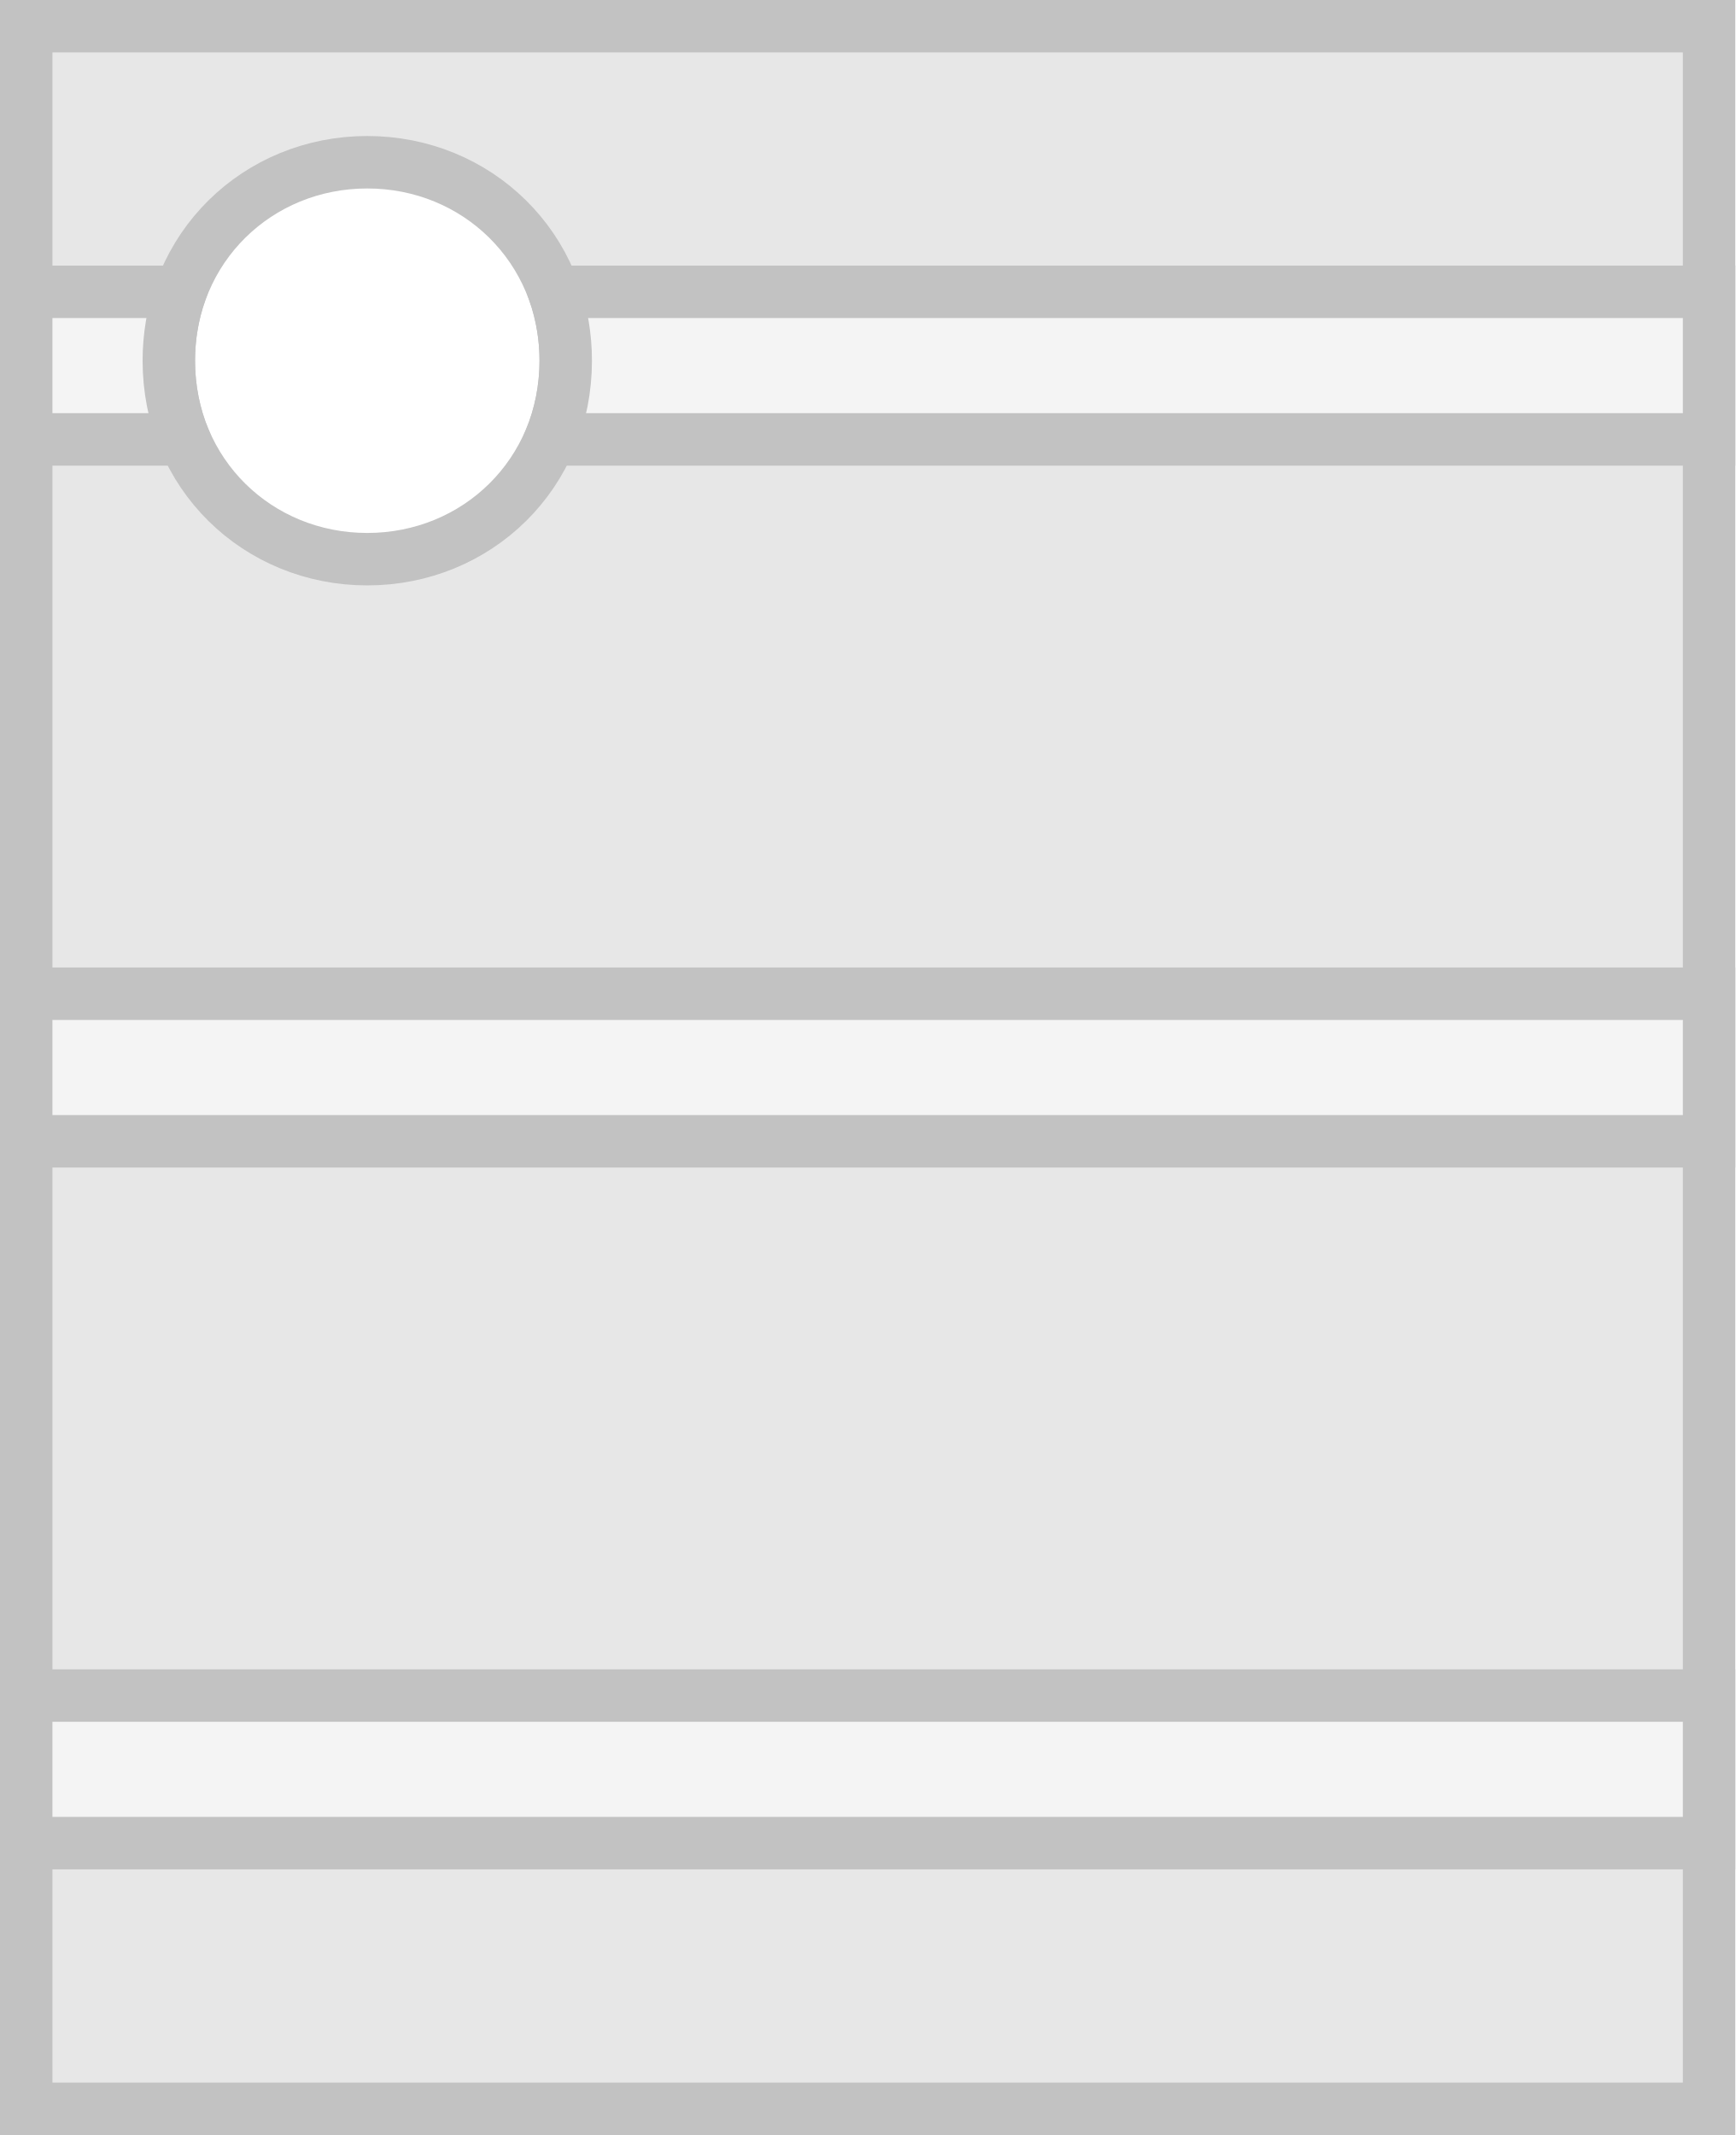
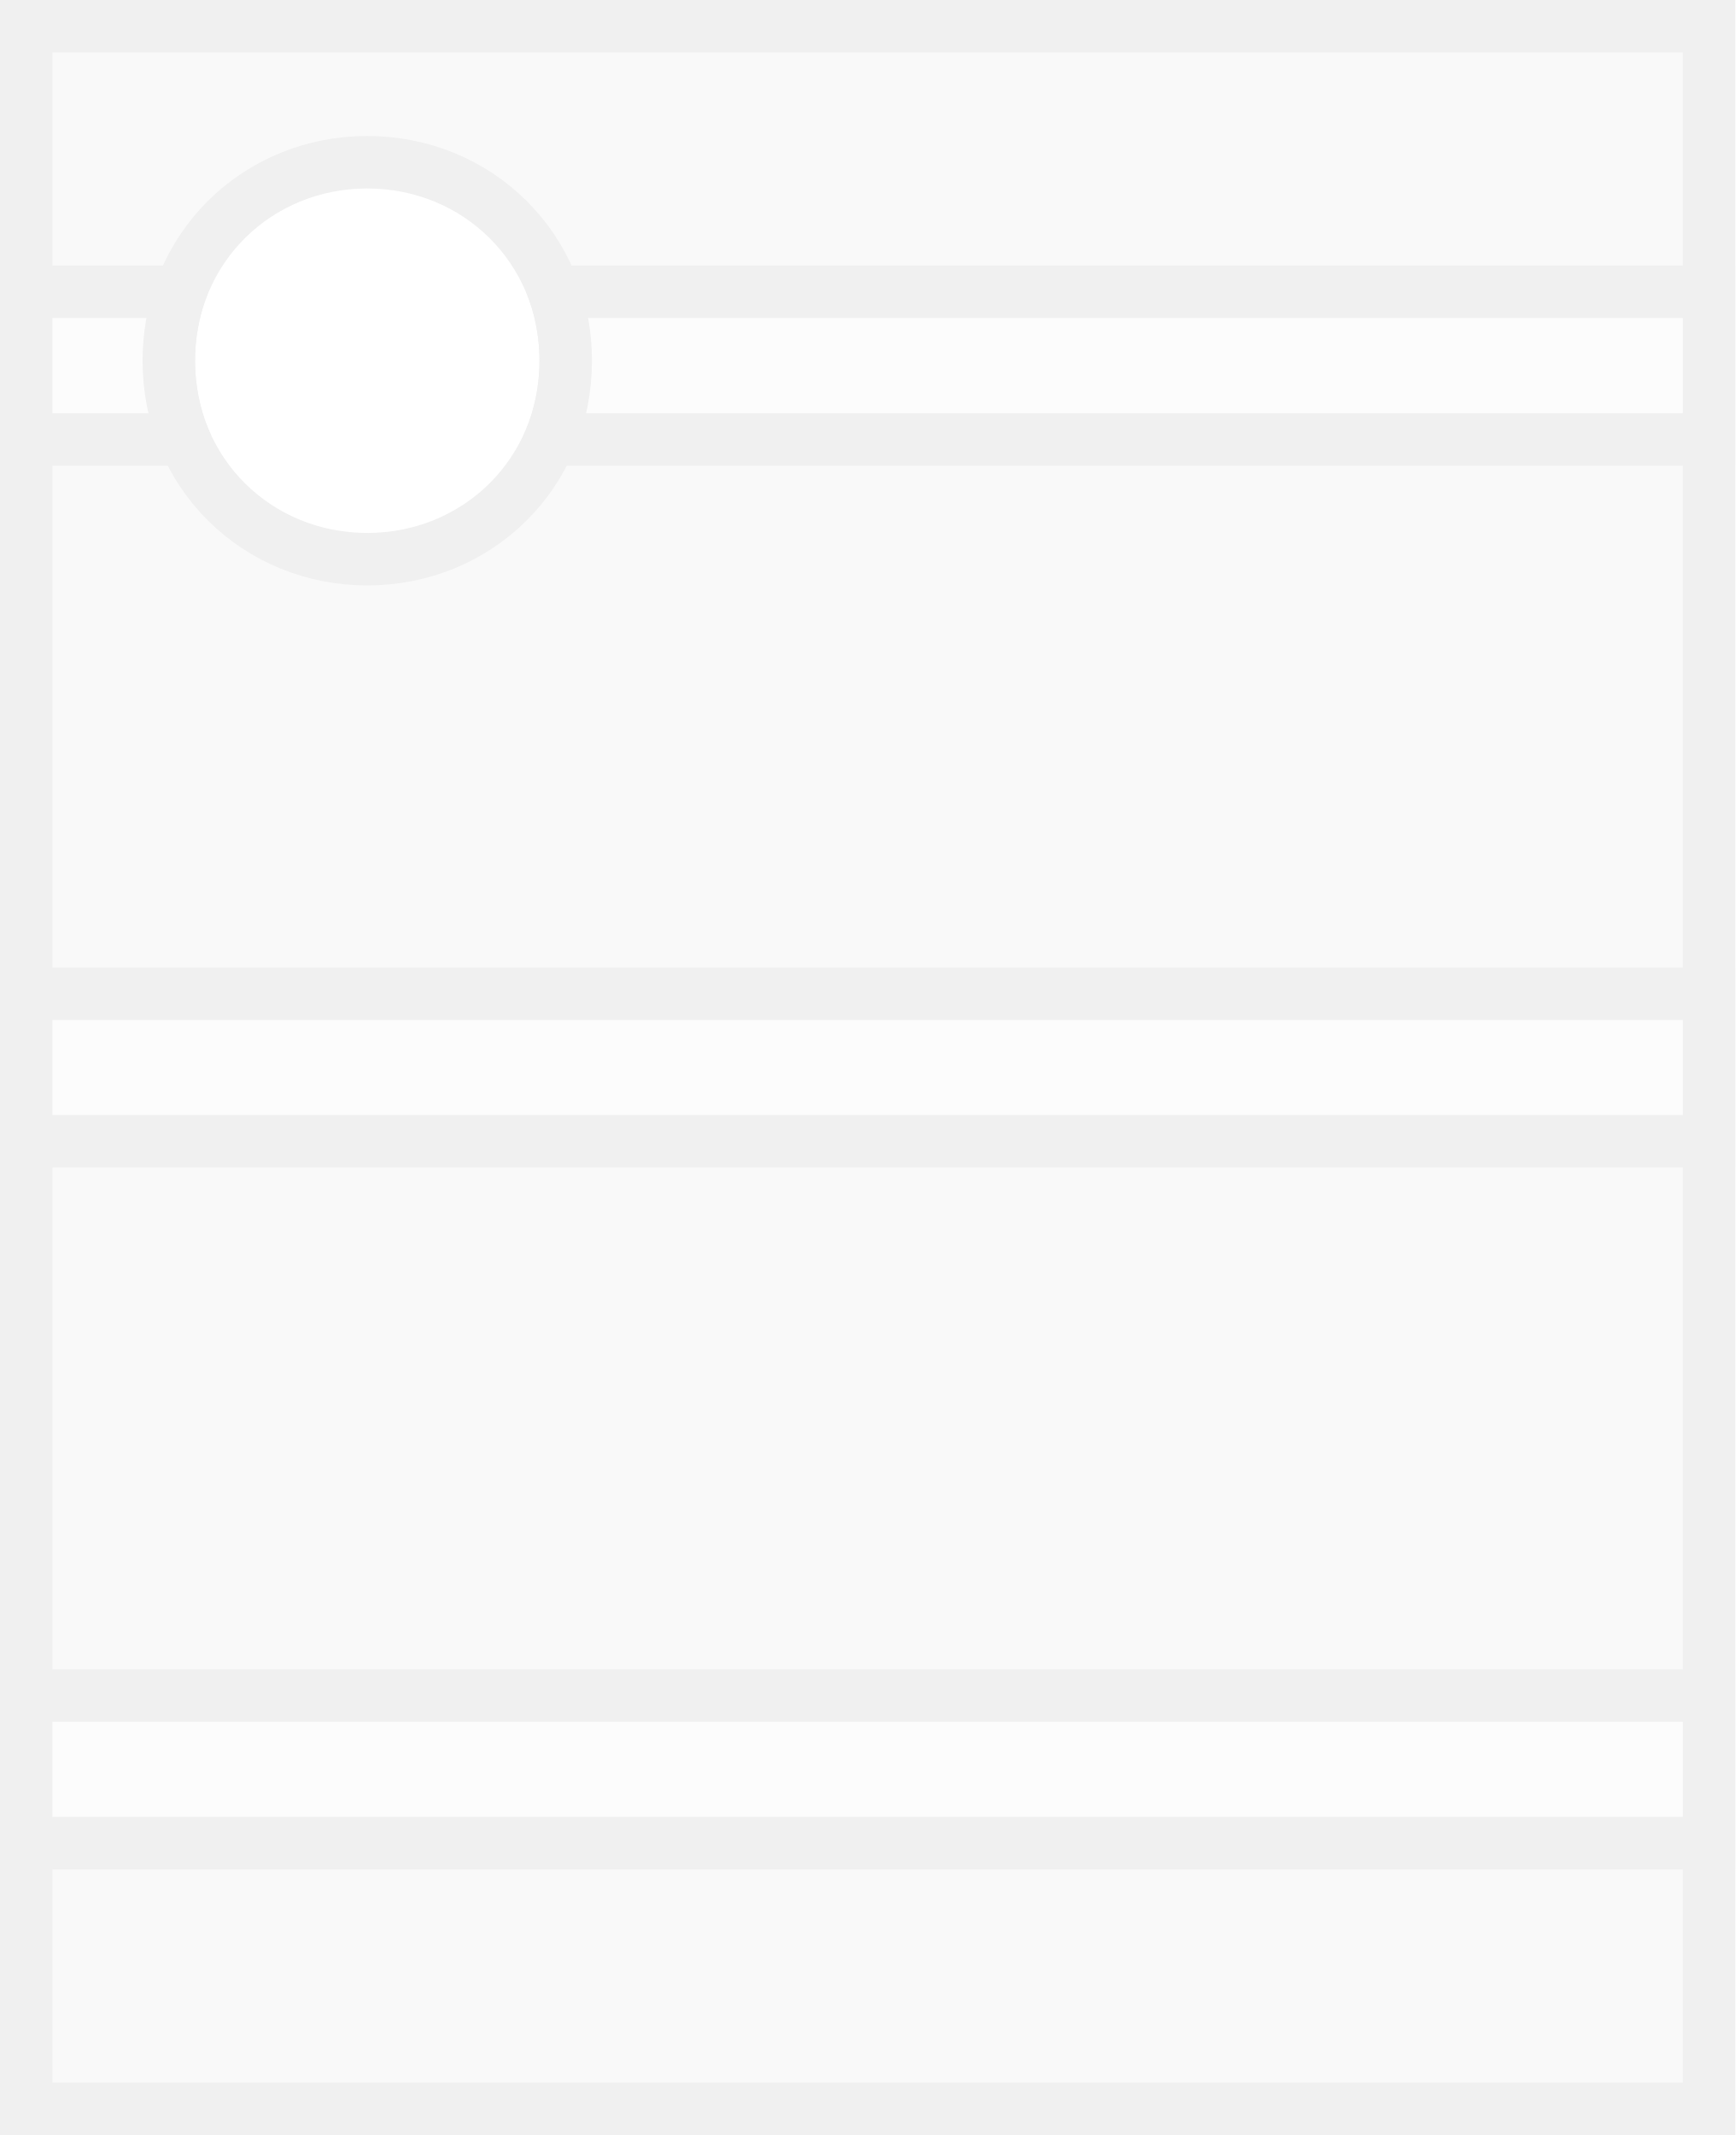
<svg xmlns="http://www.w3.org/2000/svg" height="386" viewBox="0 0 83.018 102.129" width="313.769" version="1.1" id="svg16">
  <defs id="defs20" />
-   <g id="g1" transform="matrix(0.9457026,0,0,0.9457026,0.02006661,-0.0203862)">
+   <g id="g1" transform="matrix(0.9457026,0,0,0.9457026,0.02006661,-0.0203862)" style="opacity:0.25">
    <path d="M 1.305,106.688 V 1.348 H 86.437 V 106.688 Z M 18.558,28.306 c 5.544,0 10.039,-4.313 10.039,-10.039 0,-5.726 -4.495,-10.039 -10.039,-10.039 -5.544,0 -10.039,4.313 -10.039,10.039 0,5.726 4.495,10.039 10.039,10.039 z" fill="#e7e7e7" stroke="#c2c2c2" stroke-width="2.653" id="path8-6" style="mix-blend-mode:normal;fill-rule:nonzero;stroke-linecap:butt;stroke-linejoin:miter;stroke-miterlimit:10;stroke-dasharray:none;stroke-dashoffset:0" />
    <path d="m 86.437,14.783 v 7.465 H 27.83 c 0.494,-1.226 0.767,-2.571 0.767,-3.981 0,-1.222 -0.205,-2.395 -0.581,-3.484 z" fill="#f4f4f4" stroke="#c2c2c2" stroke-width="2.653" id="path14" style="mix-blend-mode:normal;fill-rule:nonzero;stroke-linecap:butt;stroke-linejoin:miter;stroke-miterlimit:10;stroke-dasharray:none;stroke-dashoffset:0" />
    <path d="M 1.305,22.248 V 14.783 h 7.795 c -0.376,1.089 -0.581,2.262 -0.581,3.484 0,1.411 0.273,2.756 0.767,3.981 z" fill="#f4f4f4" stroke="#c2c2c2" stroke-width="2.653" id="path16" style="mix-blend-mode:normal;fill-rule:nonzero;stroke-linecap:butt;stroke-linejoin:miter;stroke-miterlimit:10;stroke-dasharray:none;stroke-dashoffset:0" />
    <path d="M 1.305,93.251 V 85.786 H 86.436 v 7.465 z" fill="#f4f4f4" stroke="#c2c2c2" stroke-width="2.653" id="path18" style="mix-blend-mode:normal;fill-rule:nonzero;stroke-linecap:butt;stroke-linejoin:miter;stroke-miterlimit:10;stroke-dasharray:none;stroke-dashoffset:0" />
    <path d="m 1.305,57.751 v -7.465 H 86.437 v 7.465 z" fill="#f4f4f4" stroke="#c2c2c2" stroke-width="2.653" id="path20" style="mix-blend-mode:normal;fill-rule:nonzero;stroke-linecap:butt;stroke-linejoin:miter;stroke-miterlimit:10;stroke-dasharray:none;stroke-dashoffset:0" />
  </g>
</svg>
